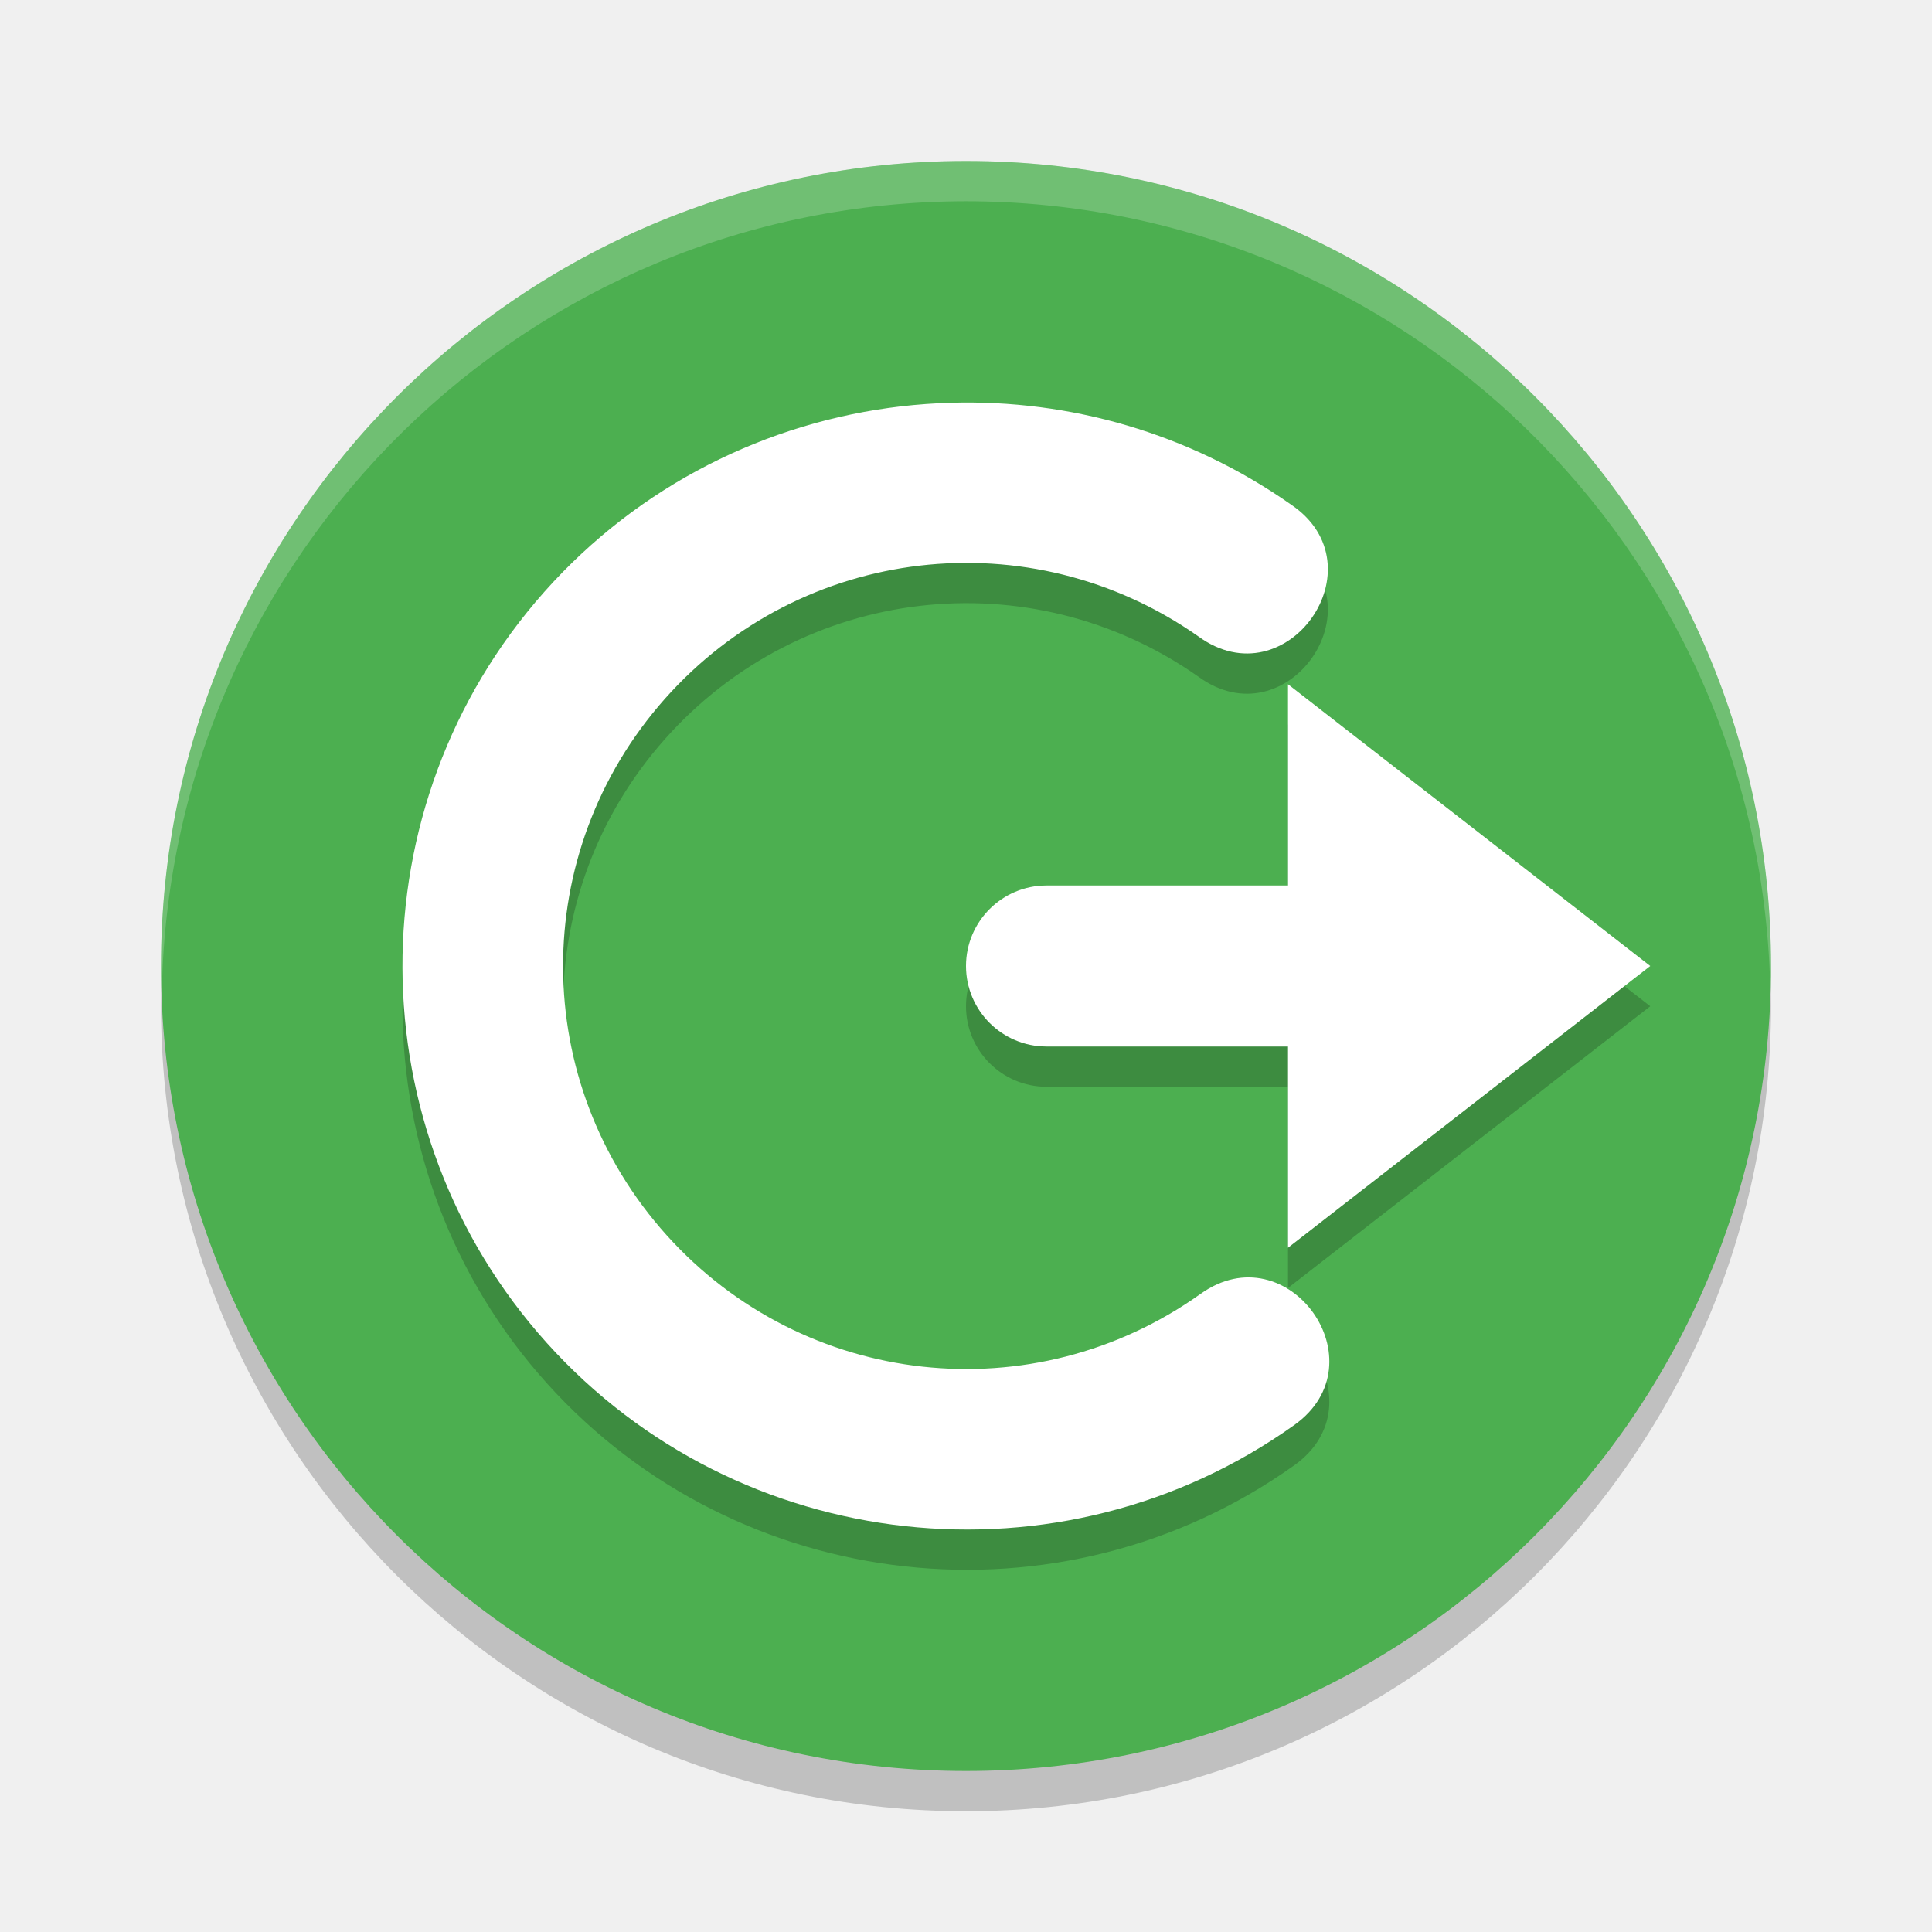
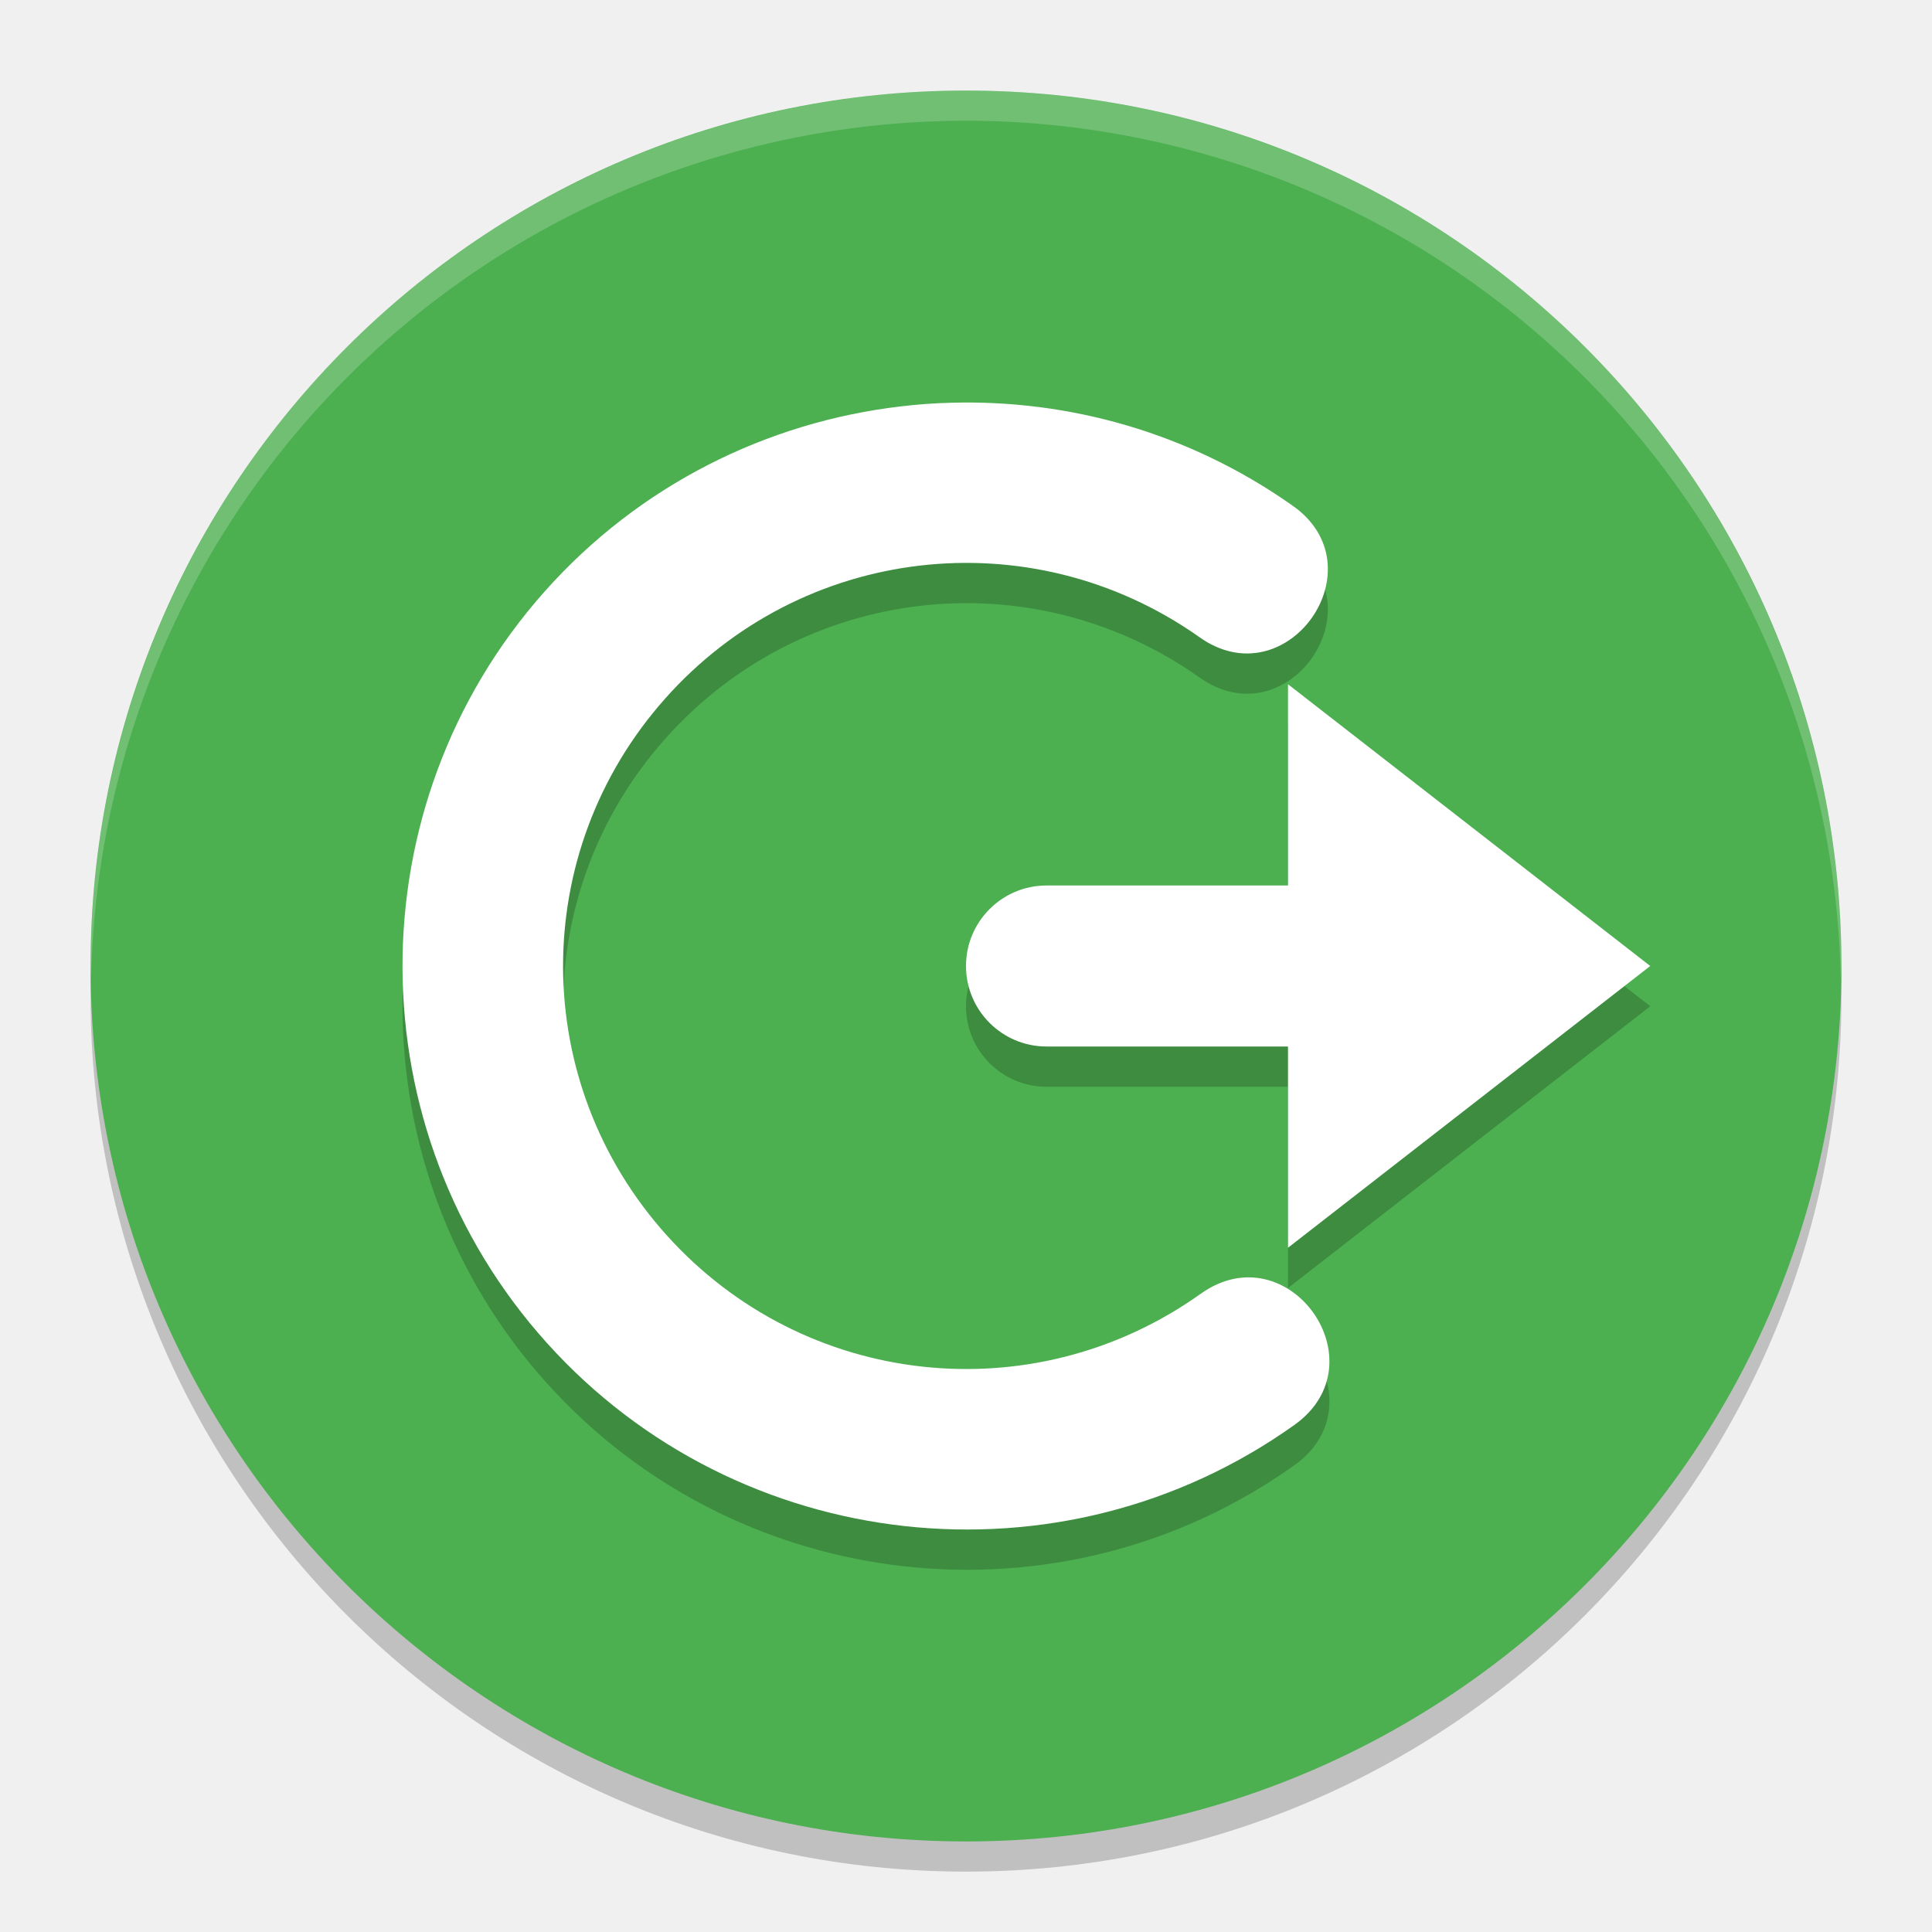
- <svg xmlns="http://www.w3.org/2000/svg" width="24" height="24" version="1">
-   <circle style="opacity:0.2" cx="12" cy="12.5" r="10" />
-   <circle style="fill:#4caf50" cx="12" cy="12" r="10" />
-   <path style="opacity:0.2;fill:#ffffff" d="m 12,2 a 10,10 0 0 0 -10,10 10,10 0 0 0 0.011,0.291 10,10 0 0 1 9.989,-9.791 10,10 0 0 1 9.989,9.709 10,10 0 0 0 0.011,-0.209 10,10 0 0 0 -10,-10 z" />
-   <path style="opacity:0.2" d="m 11.818,5.503 c -0.209,0.006 -0.417,0.021 -0.625,0.045 -1.66,0.194 -3.251,0.975 -4.432,2.305 -2.361,2.66 -2.347,6.687 0.032,9.33 2.38,2.643 6.387,3.084 9.284,1.02 1.09,-0.774 -0.075,-2.407 -1.163,-1.63 C 12.834,18.055 9.992,17.744 8.283,15.846 6.574,13.947 6.564,11.091 8.26,9.181 9.956,7.27 12.796,6.938 14.887,8.406 15.985,9.207 17.165,7.531 16.039,6.769 14.765,5.875 13.282,5.462 11.818,5.503 Z M 16,9 v 2.5 h -3 c -0.552,0 -1,0.448 -1,1 0,0.552 0.448,1 1,1 h 3 v 2.5 l 4.5,-3.5 z" />
-   <path style="fill:#ffffff" d="m 11.818,5.003 c -0.209,0.006 -0.417,0.021 -0.625,0.045 -1.66,0.194 -3.251,0.975 -4.432,2.305 -2.361,2.66 -2.347,6.687 0.032,9.33 2.38,2.643 6.387,3.084 9.284,1.02 1.09,-0.774 -0.075,-2.407 -1.163,-1.63 C 12.834,17.555 9.992,17.244 8.283,15.346 6.574,13.447 6.564,10.591 8.26,8.68 9.956,6.77 12.796,6.438 14.887,7.906 15.985,8.707 17.165,7.031 16.039,6.269 14.765,5.375 13.282,4.962 11.818,5.003 Z M 16,8.5 v 2.5 h -3 c -0.552,0 -1,0.448 -1,1 0,0.552 0.448,1 1,1 h 3 v 2.5 l 4.5,-3.5 z" />
+ <svg xmlns="http://www.w3.org/2000/svg" width="24" height="24" viewBox="0 0 24 24" fill="none">
+   <path opacity="0.2" d="M12 23.25C18.006 23.25 22.875 18.381 22.875 12.375C22.875 6.369 18.006 1.5 12 1.5C5.994 1.5 1.125 6.369 1.125 12.375C1.125 18.381 5.994 23.25 12 23.25Z" fill="black" />
+   <path d="M12 22.875C18.006 22.875 22.875 18.006 22.875 12C22.875 5.994 18.006 1.125 12 1.125C5.994 1.125 1.125 5.994 1.125 12C1.125 18.006 5.994 22.875 12 22.875Z" fill="#4CAF50" />
+   <path opacity="0.2" d="M12 1.125C9.116 1.125 6.35 2.271 4.31 4.31C2.271 6.35 1.125 9.116 1.125 12C1.127 12.061 1.129 12.122 1.132 12.183C1.182 9.333 2.349 6.617 4.382 4.619C6.414 2.621 9.15 1.501 12 1.5C14.85 1.502 17.585 2.623 19.617 4.621C21.649 6.62 22.816 9.336 22.866 12.185C22.869 12.124 22.872 12.062 22.875 12C22.875 9.116 21.729 6.35 19.69 4.31C17.65 2.271 14.884 1.125 12 1.125Z" fill="white" />
+   <path opacity="0.2" d="M11.818 5.503C11.609 5.508 11.401 5.523 11.193 5.548C9.533 5.741 7.942 6.523 6.762 7.852C4.401 10.512 4.414 14.54 6.794 17.183C9.173 19.826 13.181 20.267 16.078 18.202C17.168 17.428 16.003 15.796 14.915 16.572C12.834 18.055 9.992 17.744 8.283 15.846C6.574 13.947 6.564 11.091 8.26 9.181C9.955 7.27 12.796 6.938 14.887 8.406C15.985 9.207 17.165 7.531 16.039 6.769C14.765 5.875 13.281 5.462 11.818 5.503ZM16 9V11.5H13C12.448 11.5 12 11.948 12 12.5C12 13.052 12.448 13.5 13 13.5H16V16L20.5 12.5L16 9Z" fill="black" />
+   <path d="M11.818 5.003C11.609 5.008 11.401 5.023 11.193 5.048C9.533 5.241 7.942 6.023 6.762 7.352C4.401 10.012 4.414 14.04 6.794 16.683C9.173 19.326 13.181 19.767 16.078 17.702C17.168 16.928 16.003 15.296 14.915 16.072C12.834 17.555 9.992 17.244 8.283 15.346C6.574 13.447 6.564 10.591 8.26 8.681C9.955 6.77 12.796 6.438 14.887 7.906C15.985 8.707 17.165 7.031 16.039 6.269C14.765 5.375 13.281 4.962 11.818 5.003ZM16 8.5V11H13C12.448 11 12 11.448 12 12C12 12.552 12.448 13 13 13H16V15.5L20.5 12L16 8.5Z" fill="white" />
</svg>
